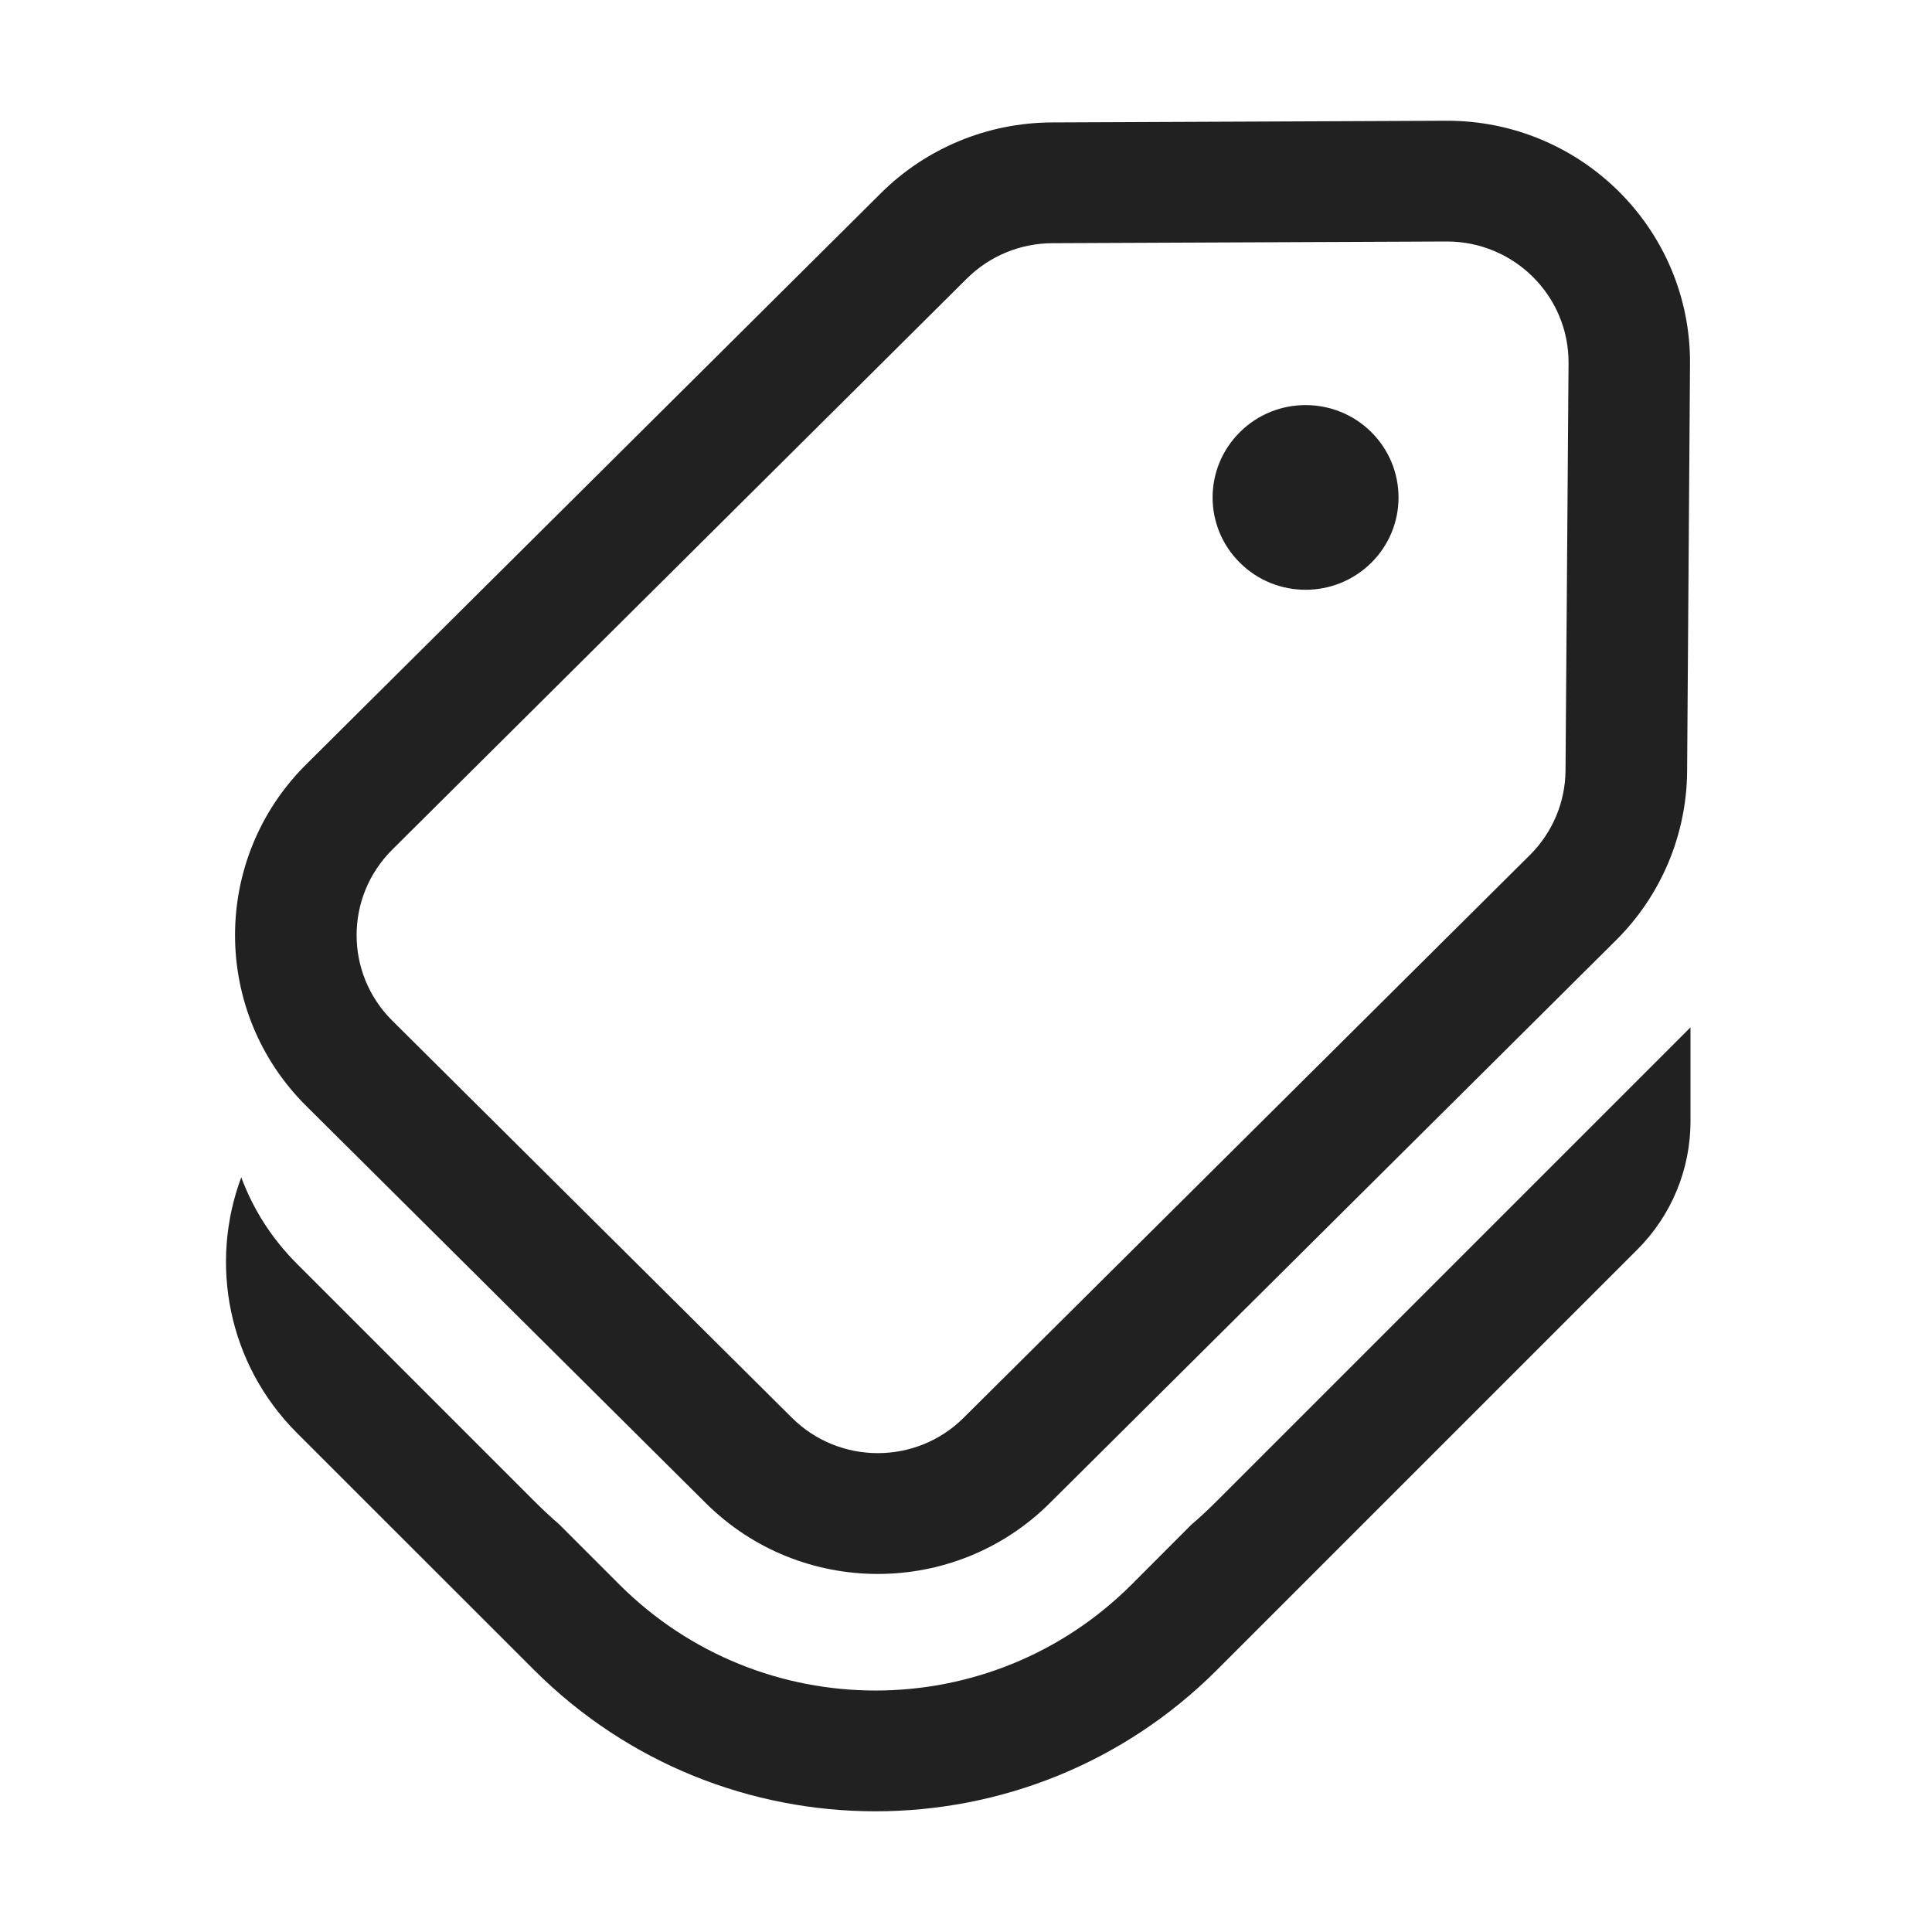
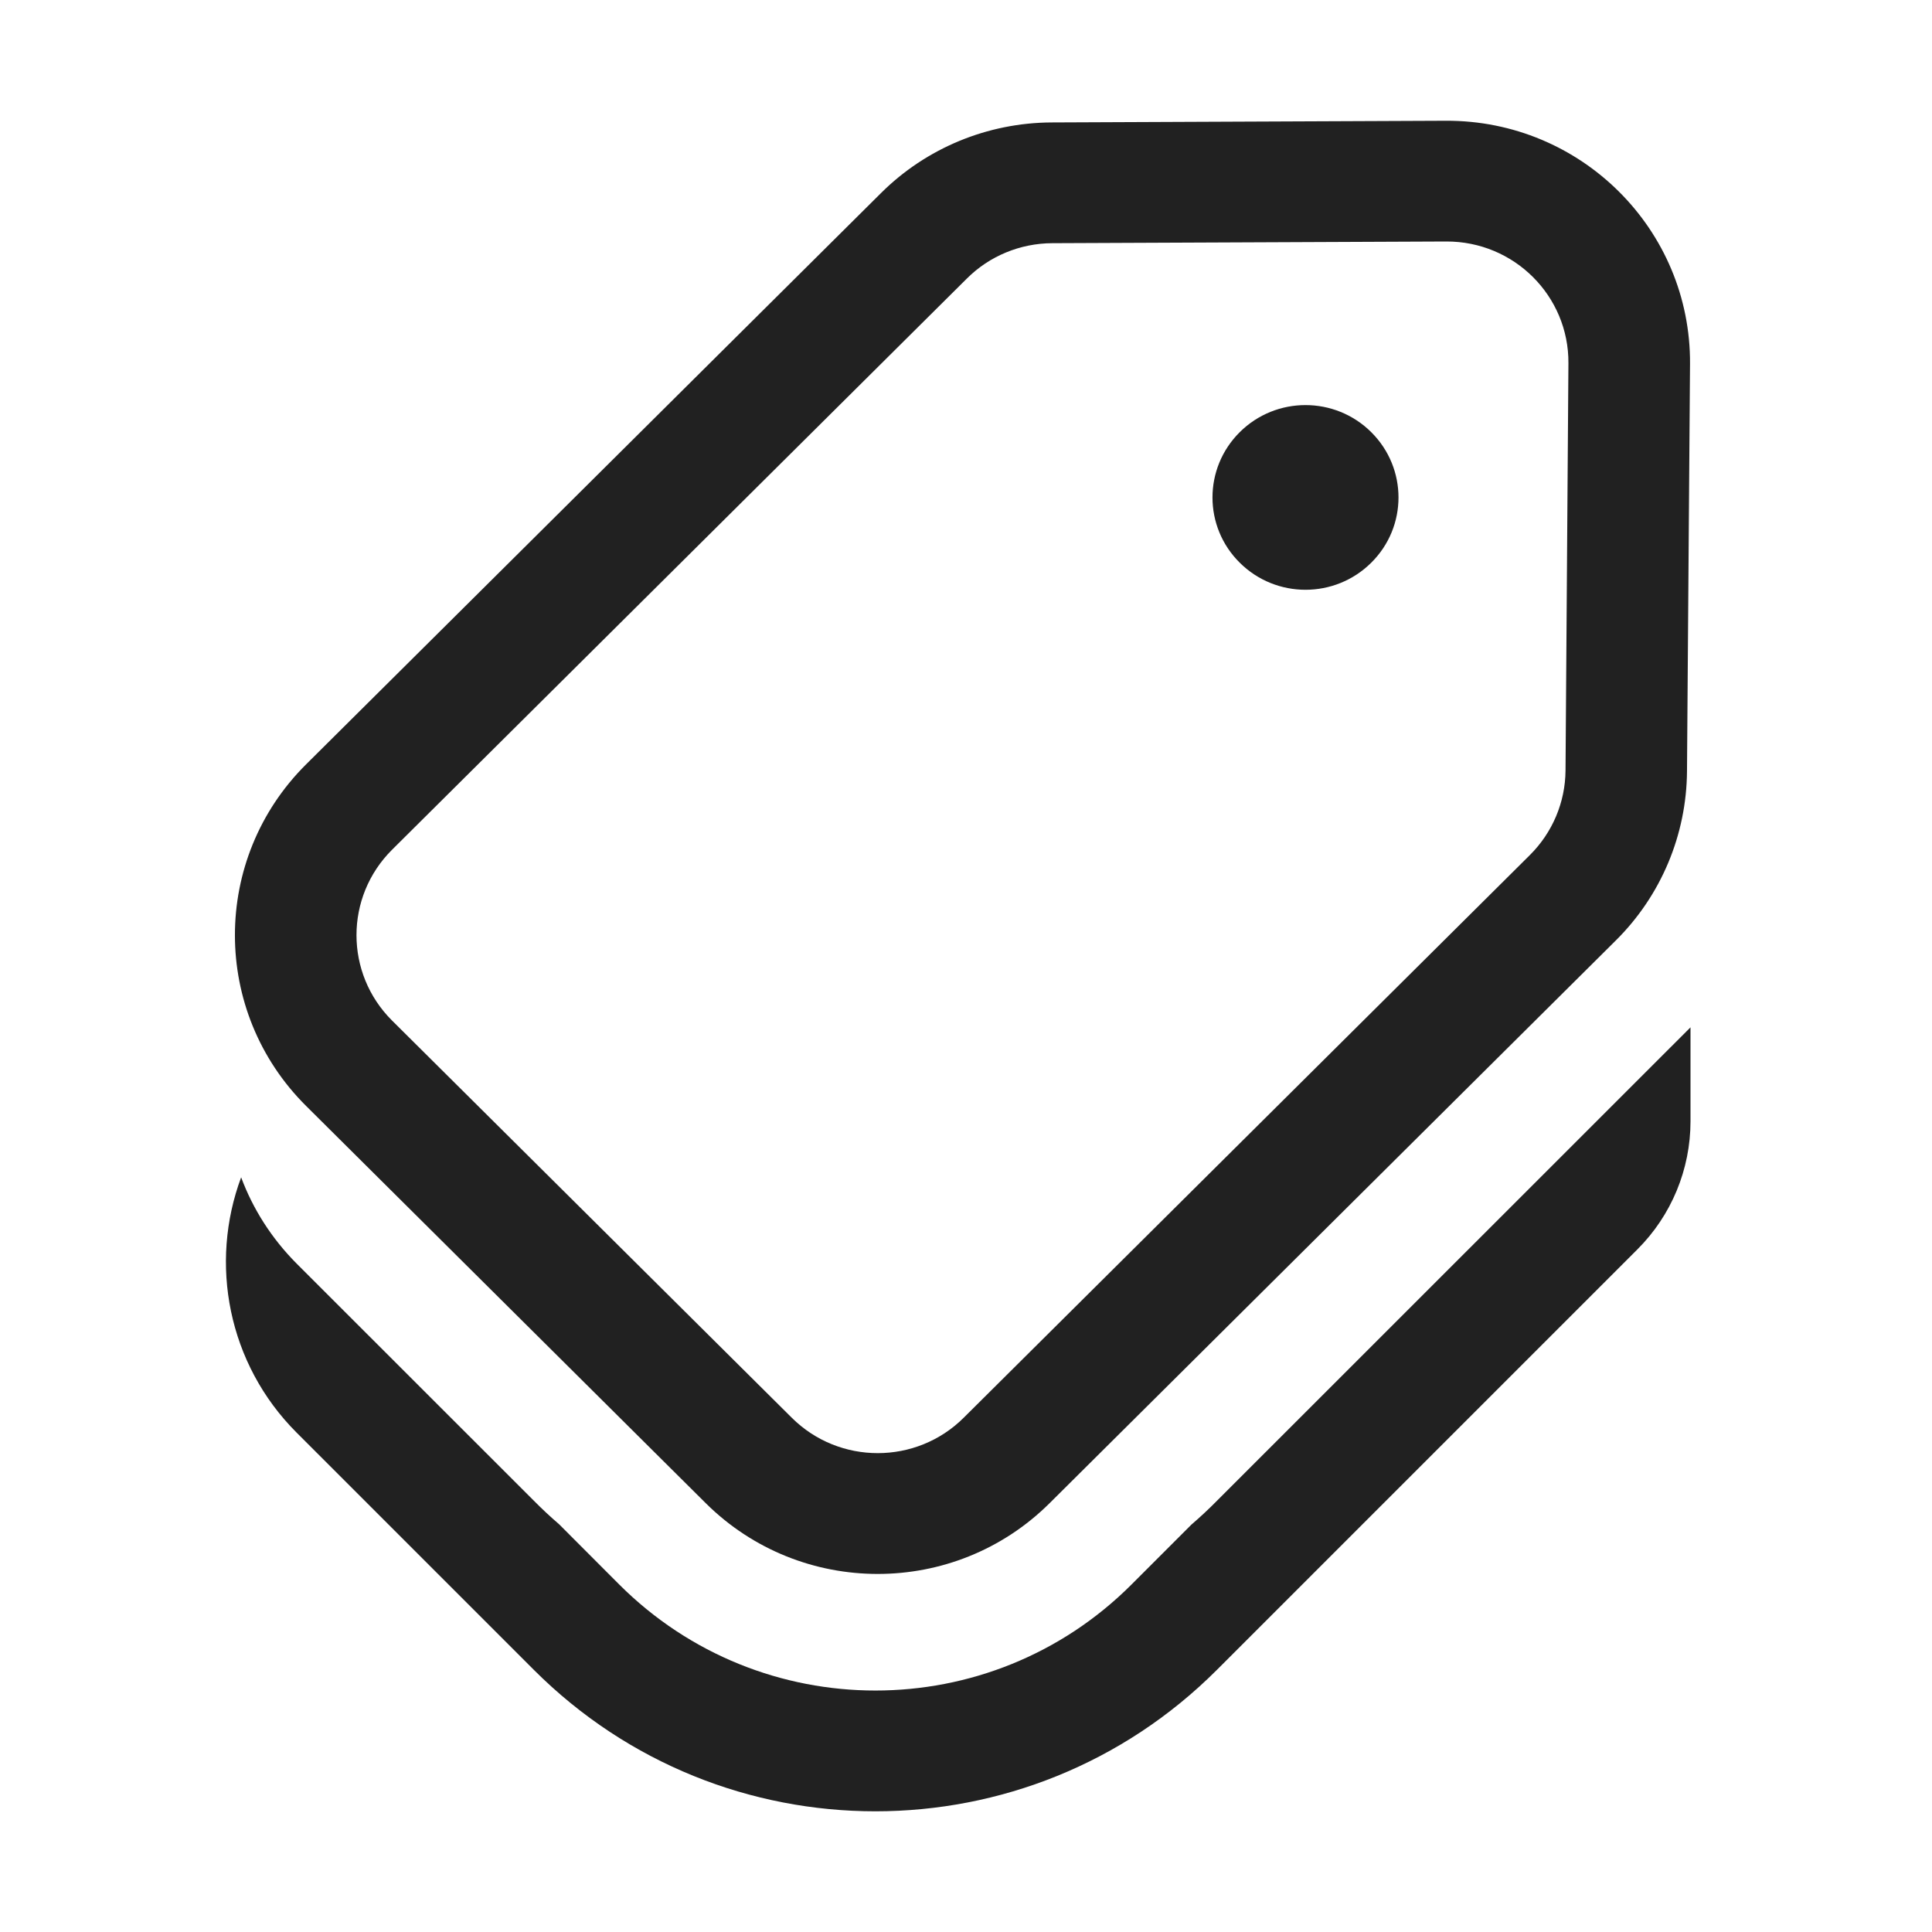
<svg xmlns="http://www.w3.org/2000/svg" width="16" height="16" viewBox="0 0 16 16" fill="none">
-   <path d="M11.357 4.66C11.056 4.959 10.568 4.959 10.268 4.66C9.967 4.362 9.967 3.878 10.268 3.579C10.568 3.28 11.056 3.28 11.357 3.579C11.657 3.878 11.657 4.362 11.357 4.66ZM2.536 9.159C1.75 8.378 1.75 7.111 2.536 6.33L7.295 1.6C7.671 1.226 8.18 1.016 8.711 1.014L11.975 1C13.095 0.995 14.004 1.901 13.996 3.015L13.972 6.388C13.968 6.914 13.756 7.417 13.382 7.788L8.693 12.449C7.907 13.23 6.632 13.23 5.846 12.449L2.536 9.159ZM3.248 7.037C2.855 7.428 2.855 8.061 3.248 8.452L6.558 11.741C6.951 12.132 7.588 12.132 7.981 11.741L12.67 7.081C12.857 6.895 12.963 6.644 12.965 6.381L12.99 3.008C12.994 2.451 12.539 1.998 11.979 2L8.715 2.014C8.449 2.015 8.195 2.12 8.007 2.307L3.248 7.037ZM1.998 9.75C1.732 10.461 1.886 11.293 2.457 11.865L4.422 13.829C5.984 15.391 8.517 15.391 10.079 13.829L13.561 10.347C13.842 10.066 14 9.684 14 9.286V8.508L10.079 12.429C10.01 12.498 9.94 12.564 9.867 12.626L9.372 13.122C8.2 14.293 6.301 14.293 5.129 13.122L4.63 12.623C4.559 12.562 4.49 12.497 4.422 12.429L2.458 10.465C2.248 10.255 2.095 10.011 1.998 9.75Z" fill="#212121" />
+   <path d="M11.356 4.66C11.055 4.959 10.568 4.959 10.267 4.66C9.966 4.362 9.966 3.878 10.267 3.579C10.568 3.28 11.055 3.28 11.356 3.579C11.657 3.878 11.657 4.362 11.356 4.66ZM2.535 9.159C1.749 8.378 1.749 7.111 2.535 6.33L7.295 1.6C7.67 1.226 8.179 1.016 8.71 1.014L11.974 1C13.095 0.995 14.004 1.901 13.996 3.015L13.971 6.388C13.967 6.914 13.756 7.417 13.382 7.788L8.692 12.449C7.906 13.23 6.632 13.23 5.845 12.449L2.535 9.159ZM3.247 7.037C2.854 7.428 2.854 8.061 3.247 8.452L6.557 11.741C6.95 12.132 7.588 12.132 7.981 11.741L12.67 7.081C12.857 6.895 12.963 6.644 12.965 6.381L12.989 3.008C12.993 2.451 12.539 1.998 11.978 2L8.714 2.014C8.449 2.015 8.194 2.12 8.007 2.307L3.247 7.037ZM1.997 9.75C1.732 10.461 1.885 11.293 2.457 11.865L4.421 13.829C5.983 15.391 8.516 15.391 10.078 13.829L13.56 10.347C13.842 10.066 14 9.684 14 9.286V8.508L10.078 12.429C10.01 12.498 9.939 12.564 9.867 12.626L9.371 13.122C8.2 14.293 6.3 14.293 5.128 13.122L4.63 12.623C4.559 12.562 4.489 12.497 4.422 12.429L2.457 10.465C2.248 10.255 2.094 10.011 1.997 9.75Z" fill="#212121" />
</svg>
